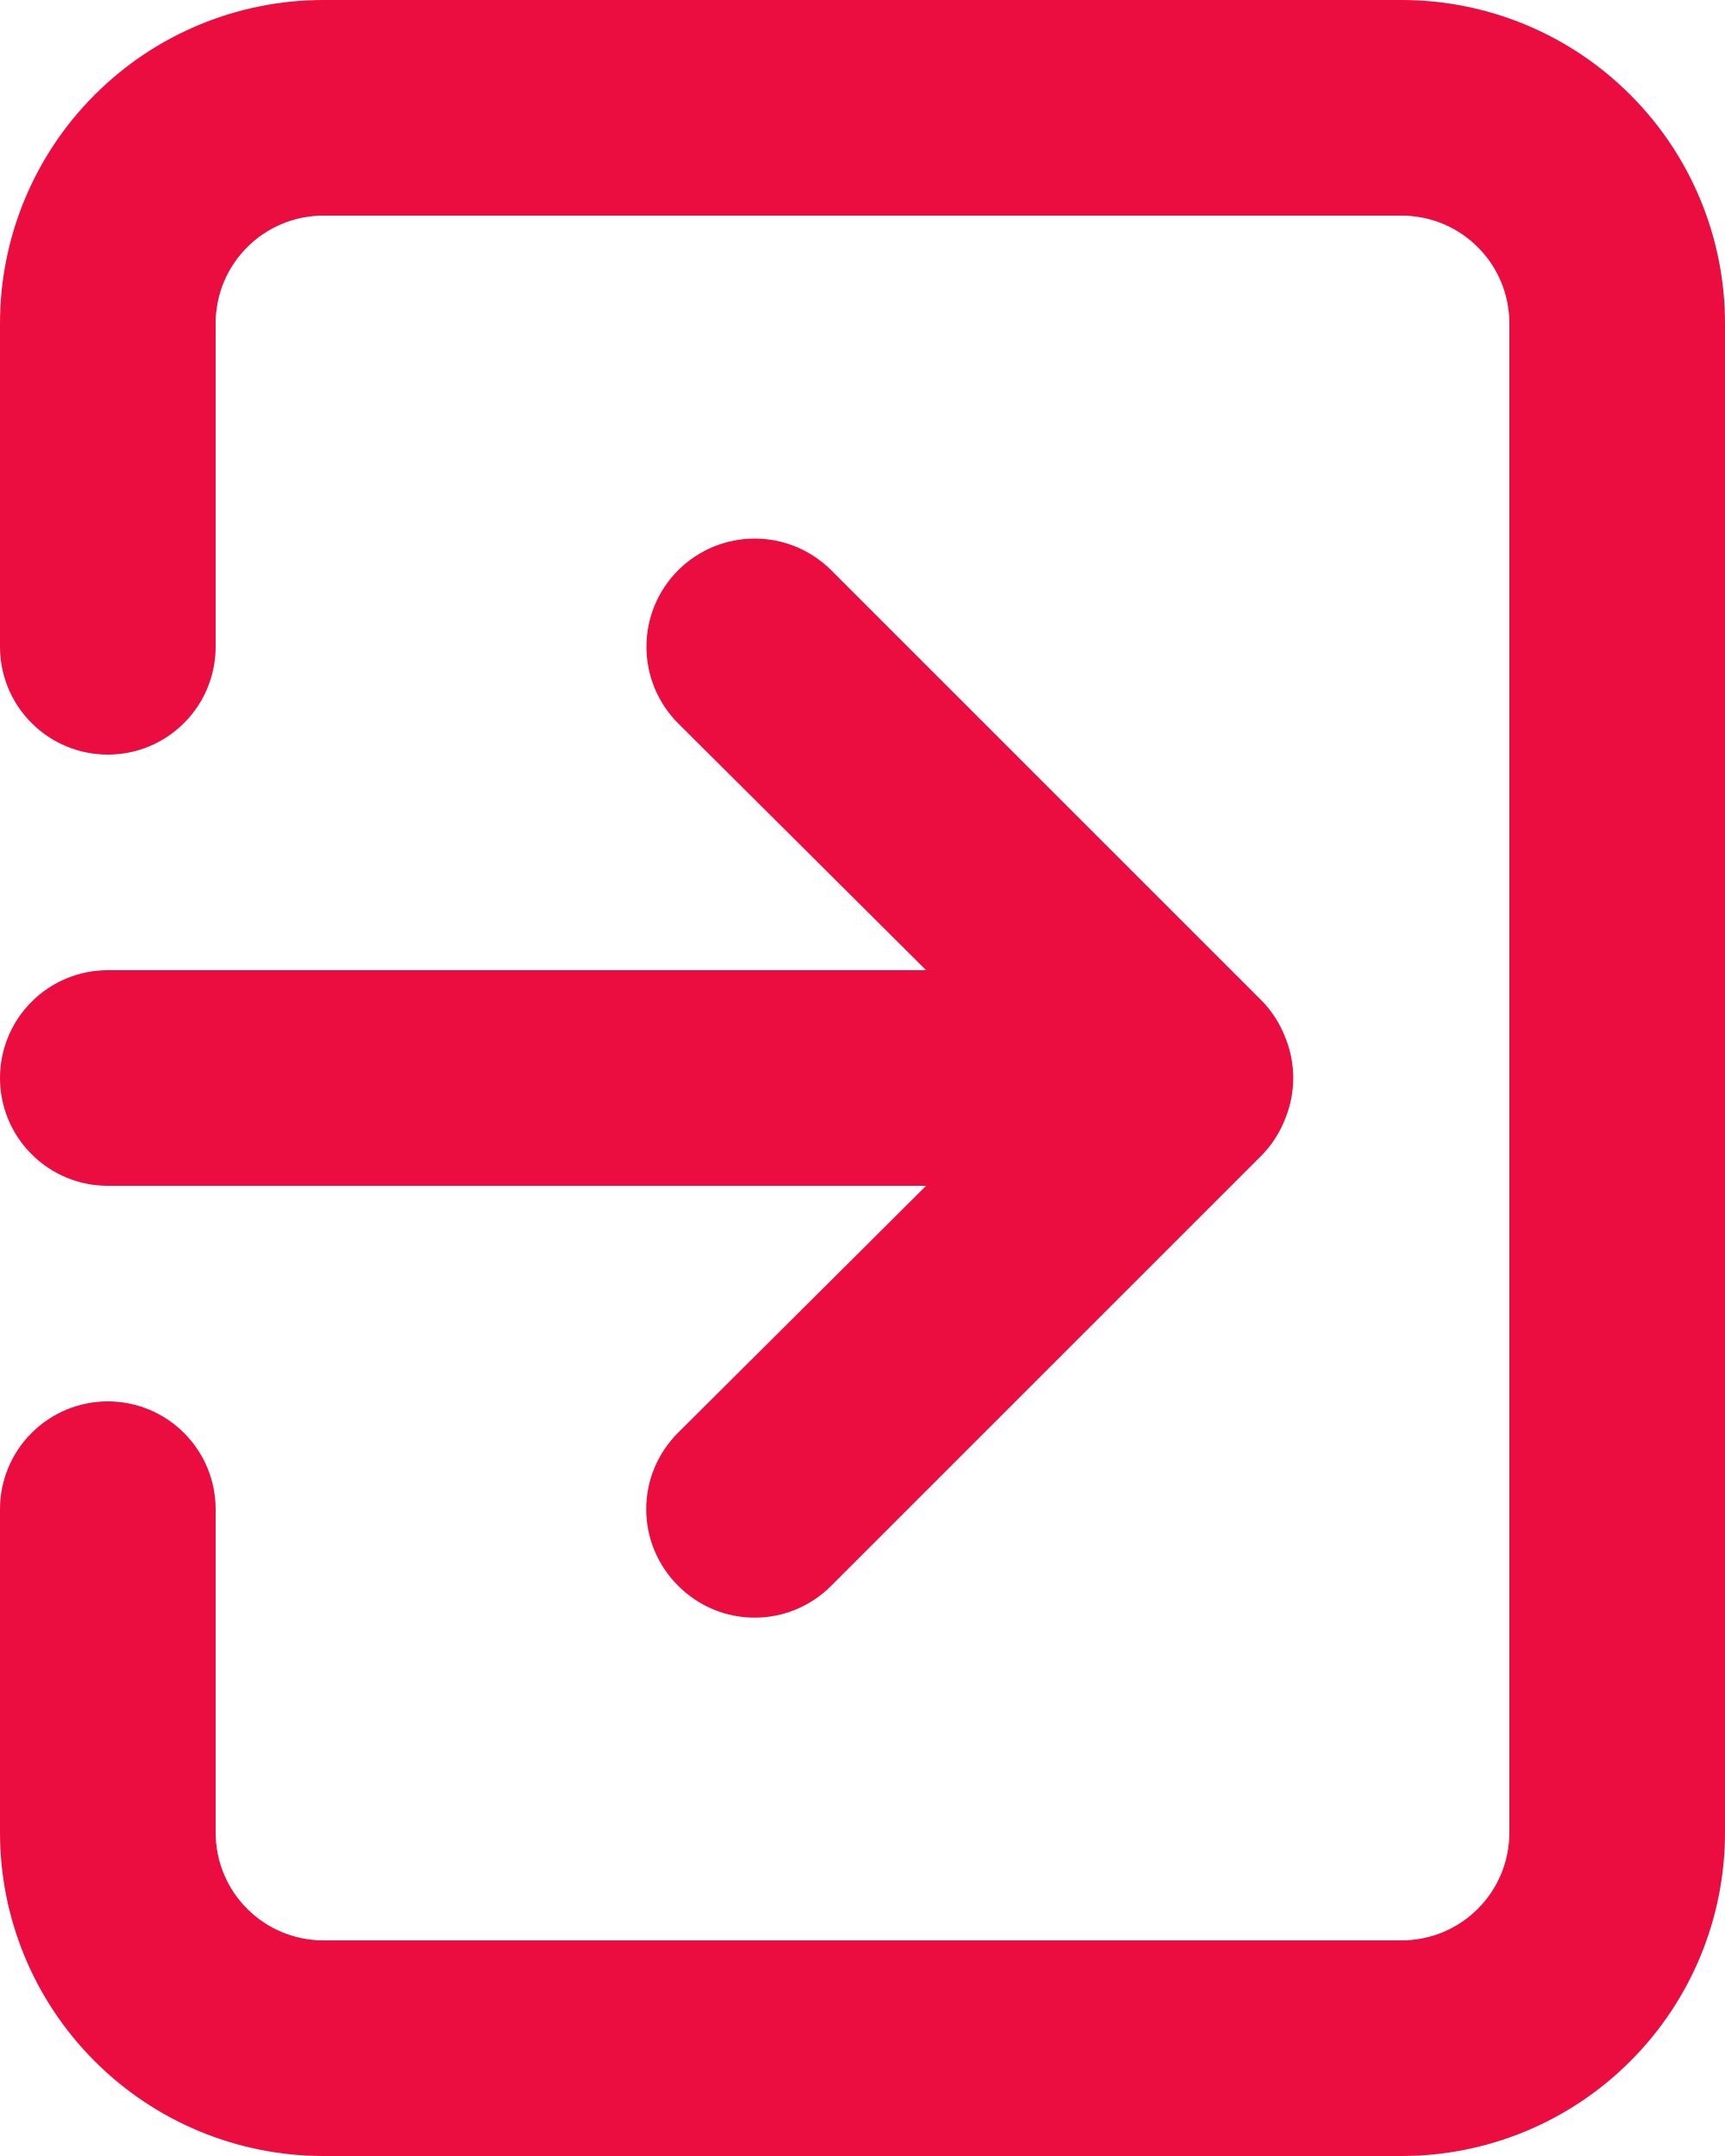
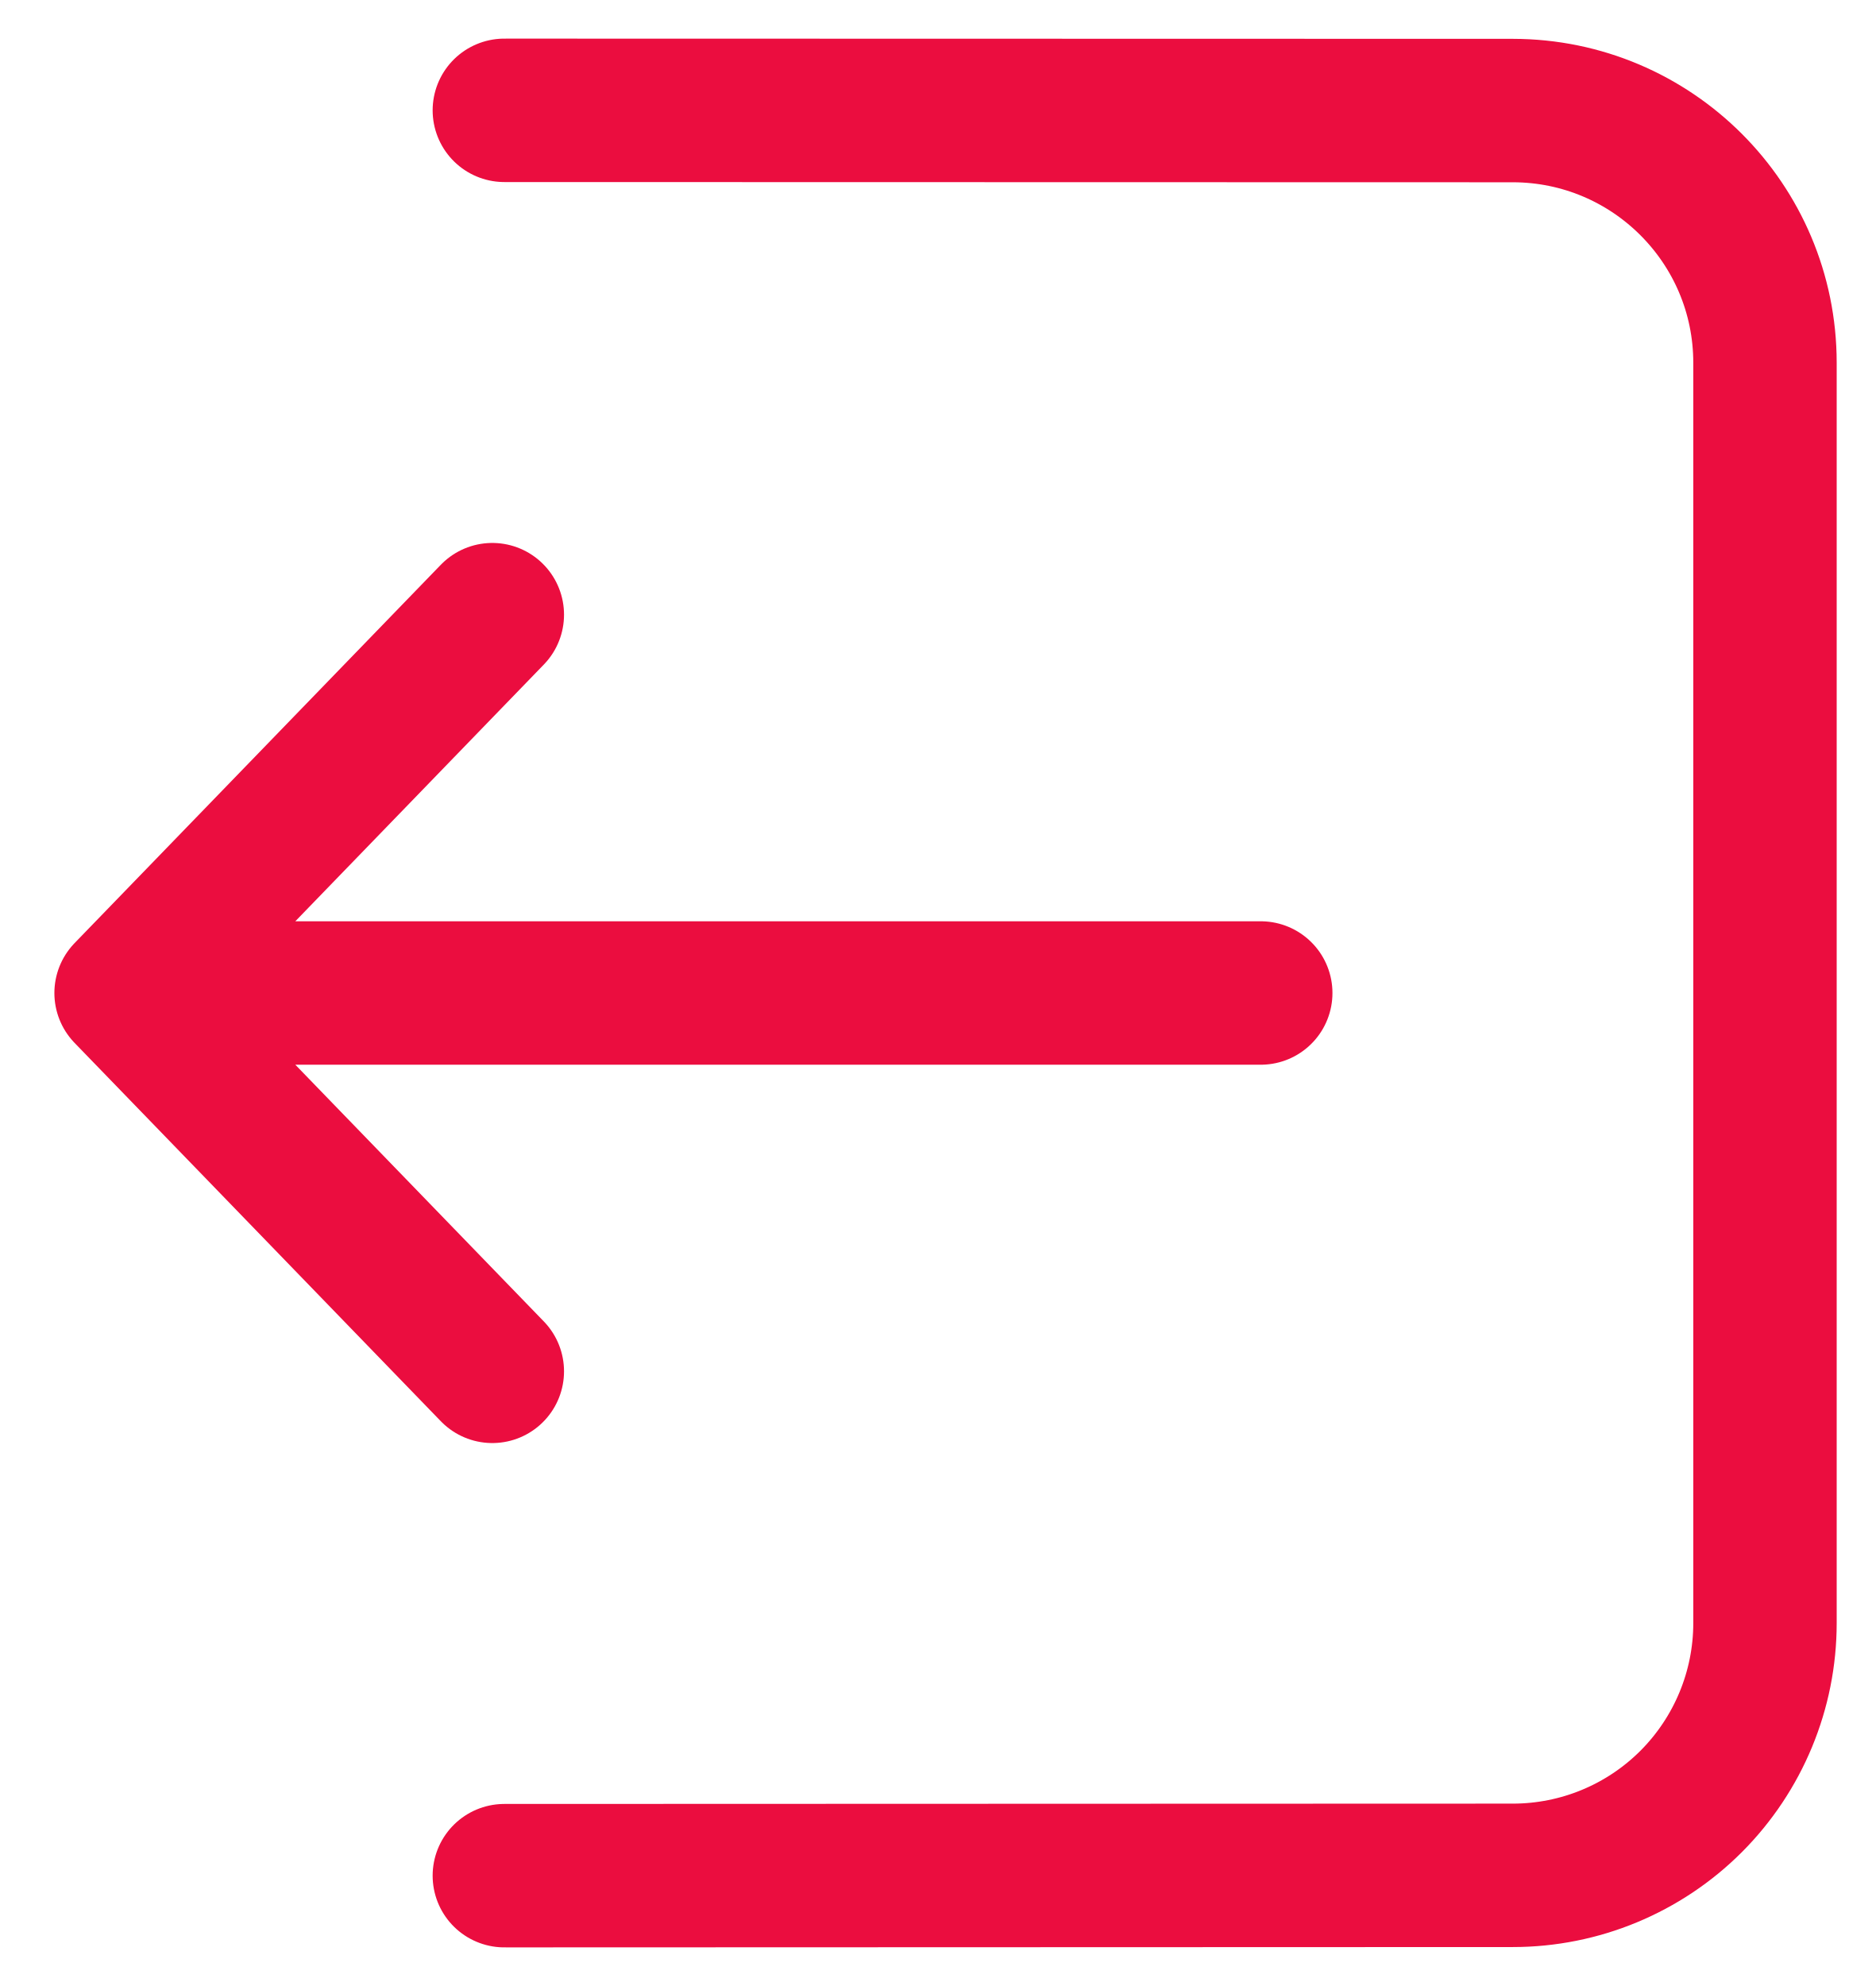
- <svg xmlns="http://www.w3.org/2000/svg" width="16" height="20" viewBox="0 0 16 20" fill="none">
-   <path d="M0 10C0 10.265 0.105 10.52 0.293 10.707C0.48 10.895 0.735 11 1 11H8.59L6.29 13.29C6.196 13.383 6.122 13.494 6.071 13.615C6.02 13.737 5.994 13.868 5.994 14C5.994 14.132 6.02 14.263 6.071 14.385C6.122 14.506 6.196 14.617 6.29 14.71C6.383 14.804 6.494 14.878 6.615 14.929C6.737 14.98 6.868 15.006 7 15.006C7.132 15.006 7.263 14.98 7.385 14.929C7.506 14.878 7.617 14.804 7.71 14.71L11.71 10.71C11.801 10.615 11.872 10.503 11.92 10.38C12.02 10.136 12.02 9.863 11.92 9.62C11.872 9.497 11.801 9.385 11.71 9.29L7.71 5.29C7.617 5.197 7.506 5.123 7.384 5.072C7.262 5.022 7.132 4.996 7 4.996C6.868 4.996 6.738 5.022 6.616 5.072C6.494 5.123 6.383 5.197 6.29 5.29C6.197 5.383 6.123 5.494 6.072 5.616C6.022 5.738 5.996 5.868 5.996 6C5.996 6.132 6.022 6.262 6.072 6.384C6.123 6.506 6.197 6.617 6.29 6.71L8.59 9H1C0.735 9 0.48 9.105 0.293 9.293C0.105 9.48 0 9.735 0 10ZM13 0H3C2.204 0 1.441 0.316 0.879 0.879C0.316 1.441 0 2.204 0 3V6C0 6.265 0.105 6.52 0.293 6.707C0.48 6.895 0.735 7 1 7C1.265 7 1.52 6.895 1.707 6.707C1.895 6.52 2 6.265 2 6V3C2 2.735 2.105 2.48 2.293 2.293C2.48 2.105 2.735 2 3 2H13C13.265 2 13.52 2.105 13.707 2.293C13.895 2.48 14 2.735 14 3V17C14 17.265 13.895 17.52 13.707 17.707C13.52 17.895 13.265 18 13 18H3C2.735 18 2.48 17.895 2.293 17.707C2.105 17.52 2 17.265 2 17V14C2 13.735 1.895 13.48 1.707 13.293C1.52 13.105 1.265 13 1 13C0.735 13 0.48 13.105 0.293 13.293C0.105 13.48 0 13.735 0 14V17C0 17.796 0.316 18.559 0.879 19.121C1.441 19.684 2.204 20 3 20H13C13.796 20 14.559 19.684 15.121 19.121C15.684 18.559 16 17.796 16 17V3C16 2.204 15.684 1.441 15.121 0.879C14.559 0.316 13.796 0 13 0Z" fill="#EB0D3F" />
+ <svg xmlns="http://www.w3.org/2000/svg" width="17" height="18" viewBox="0 0 17 18" fill="none">
+   <path d="M4.463 12.429L1.143 9M1.143 9L4.463 5.571M1.143 9H11.429M4.572 1L13.714 1.002C14.976 1.003 16 2.026 16 3.288V14.711C16 15.317 15.759 15.898 15.331 16.327C14.902 16.756 14.321 16.997 13.714 16.997L4.572 17" stroke="#EB0D3F" stroke-width="1.3" stroke-linecap="round" stroke-linejoin="round" />
</svg>
